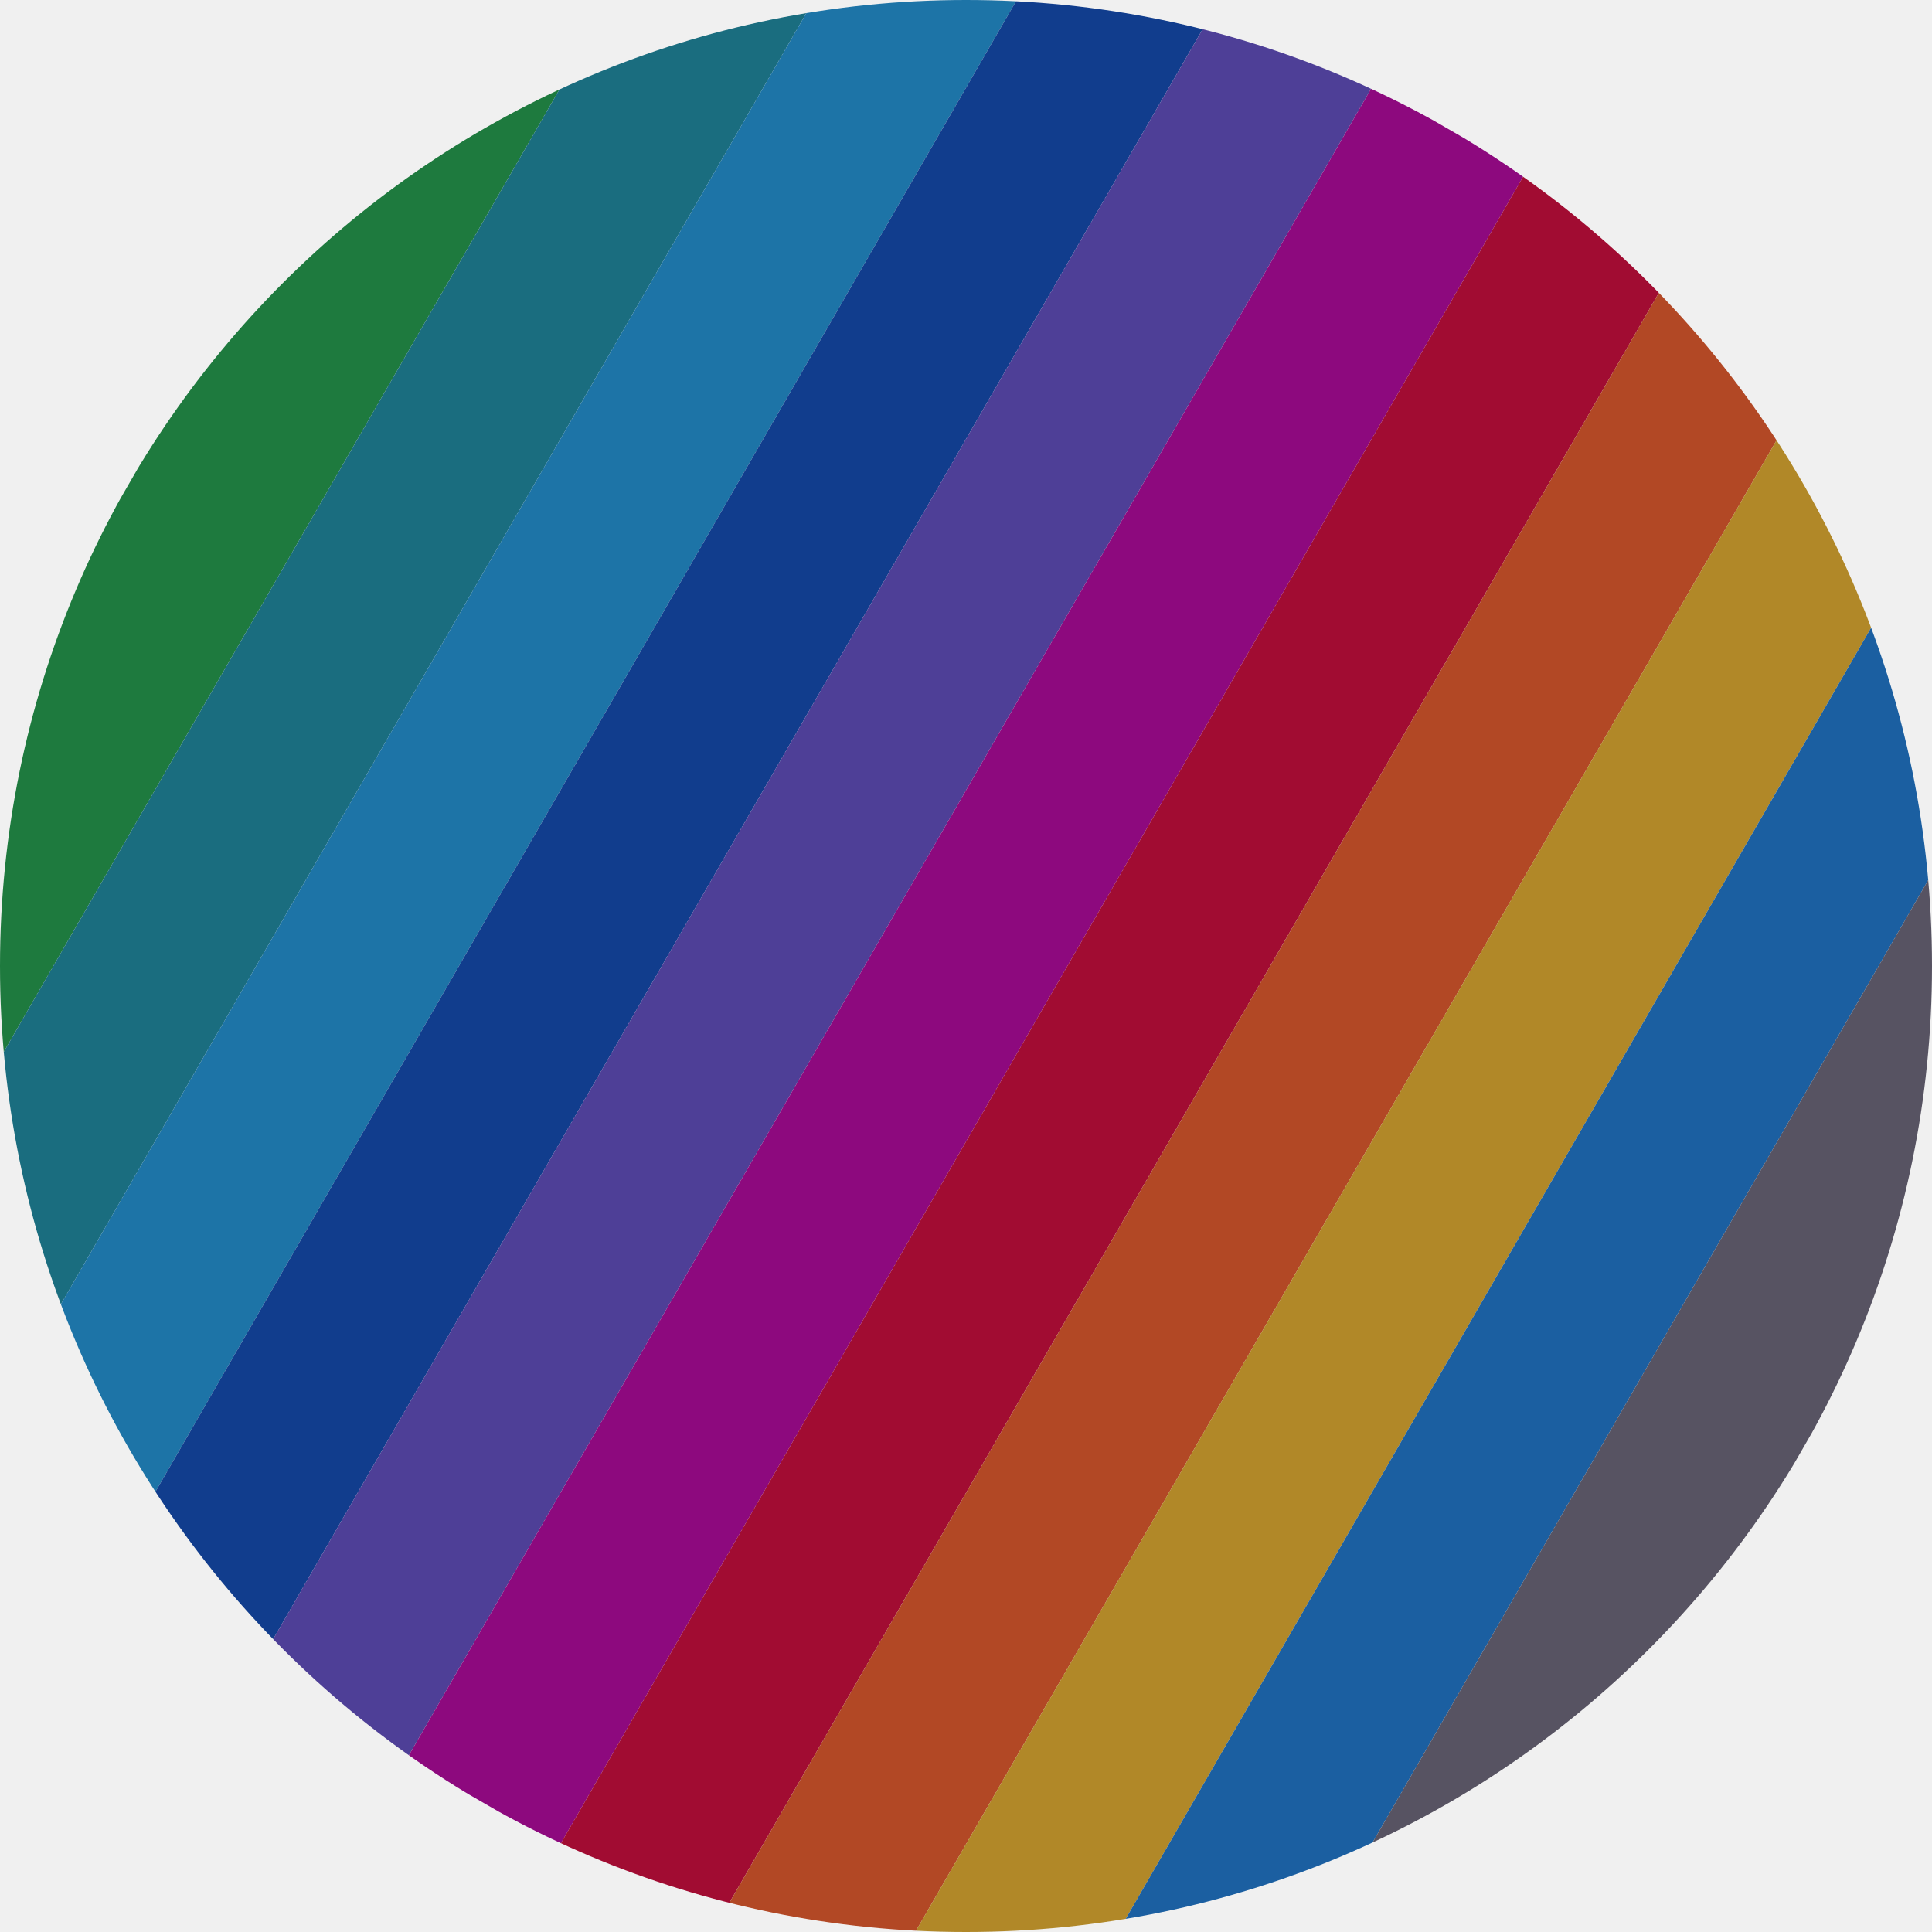
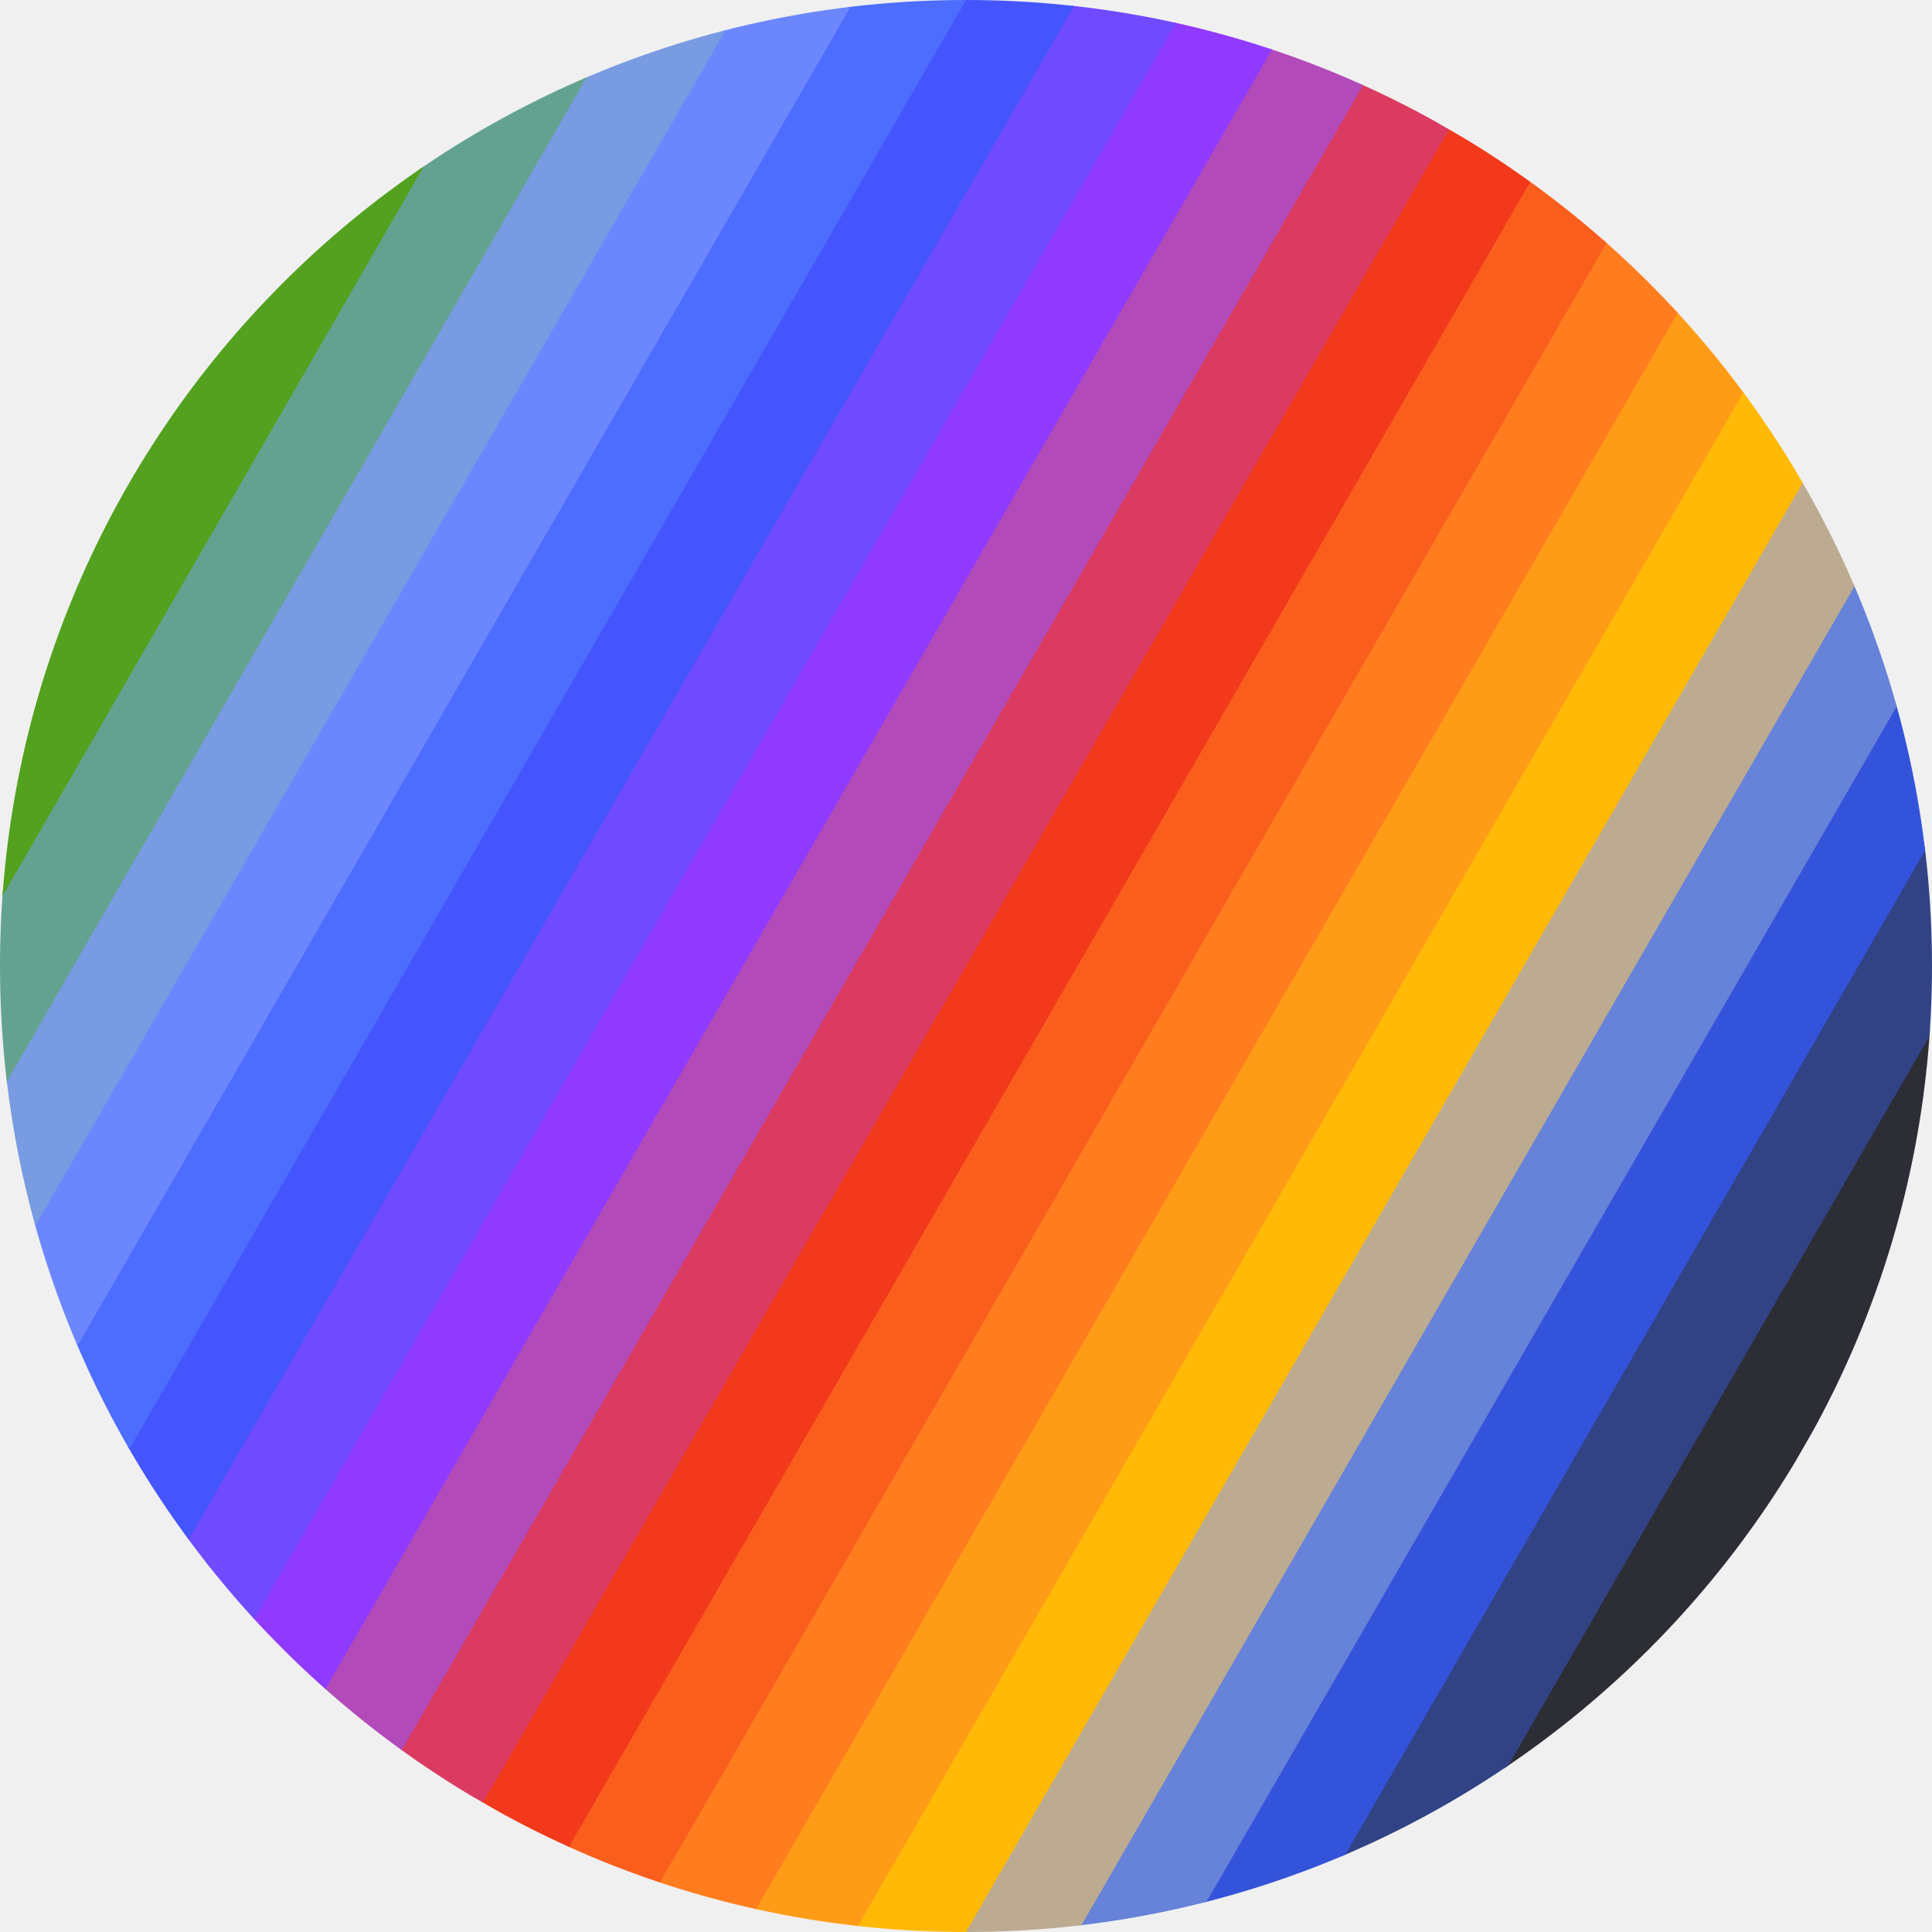
<svg xmlns="http://www.w3.org/2000/svg" width="400" height="400" viewBox="0 0 400 400" fill="none">
-   <g clip-path="url(#clip0_264_517)">
-     <rect x="126.795" y="-73.207" width="36.364" height="400" transform="rotate(30 126.795 -73.207)" fill="#1E7A3E" />
-     <rect x="158.287" y="-55.023" width="36.364" height="400" transform="rotate(30 158.287 -55.0234)" fill="#1A6D7F" />
-     <rect x="189.779" y="-36.844" width="36.364" height="400" transform="rotate(30 189.779 -36.8438)" fill="#1D74A7" />
-     <rect x="221.271" y="-18.66" width="36.364" height="400" transform="rotate(30 221.271 -18.6602)" fill="#113D8D" />
-     <rect x="252.762" y="-0.48" width="36.364" height="400" transform="rotate(30 252.762 -0.480469)" fill="#4E3F97" />
-     <rect x="284.254" y="17.703" width="36.364" height="400" transform="rotate(30 284.254 17.7031)" fill="#8D097E" />
-     <rect x="315.746" y="35.883" width="36.364" height="400" transform="rotate(30 315.746 35.8828)" fill="#A10C32" />
-     <rect x="347.238" y="54.066" width="36.364" height="400" transform="rotate(30 347.238 54.0664)" fill="#B24825" />
-     <rect x="378.729" y="72.246" width="36.364" height="400" transform="rotate(30 378.729 72.2461)" fill="#B18828" />
-     <rect x="410.221" y="90.43" width="36.364" height="400" transform="rotate(30 410.221 90.4297)" fill="#1B5FA1" />
-     <rect x="441.713" y="108.609" width="36.364" height="400" transform="rotate(30 441.713 108.609)" fill="#575362" />
-   </g>
  <defs>
-     <clipPath id="clip0_264_517">
-       <rect width="400" height="400" rx="200" fill="white" />
+     <clipPath id="planet">
+       <circle cx="200" cy="200" r="200" />
    </clipPath>
  </defs>
+   <g clip-path="url(#planet)">
+     <g transform="translate(200 200) rotate(120)">
+       <rect x="-200" y="-200" width="400" height="20.5" fill="#2d2d36" />
+       <rect x="-200" y="-180" width="400" height="20.5" fill="#314385" />
+       <rect x="-200" y="-160" width="400" height="20.5" fill="#3453db" />
+       <rect x="-200" y="-140" width="400" height="20.5" fill="#6682d9" />
+       <rect x="-200" y="-120" width="400" height="20.5" fill="#bcab91" />
+       <rect x="-200" y="-100" width="400" height="20.5" fill="#ffb906" />
+       <rect x="-200" y="-80" width="400" height="20.5" fill="#ff9c17" />
+       <rect x="-200" y="-60" width="400" height="20.5" fill="#ff7d1e" />
+       <rect x="-200" y="-40" width="400" height="20.5" fill="#fa5e1d" />
+       <rect x="-200" y="-20" width="400" height="20.5" fill="#f3391b" />
+       <rect x="-200" y="0" width="400" height="20.5" fill="#db3b61" />
+       <rect x="-200" y="20" width="400" height="20.5" fill="#b34ab9" />
+       <rect x="-200" y="40" width="400" height="20.5" fill="#903aff" />
+       <rect x="-200" y="60" width="400" height="20.5" fill="#704afe" />
+       <rect x="-200" y="80" width="400" height="20.5" fill="#4555fd" />
+       <rect x="-200" y="100" width="400" height="20.5" fill="#4c6dfe" />
+       <rect x="-200" y="120" width="400" height="20.5" fill="#6c87fe" />
+       <rect x="-200" y="140" width="400" height="20.5" fill="#789be1" />
+       <rect x="-200" y="160" width="400" height="20.5" fill="#63a291" />
+       <rect x="-200" y="180" width="400" height="20.5" fill="#53a11e" />
+     </g>
+   </g>
</svg>
